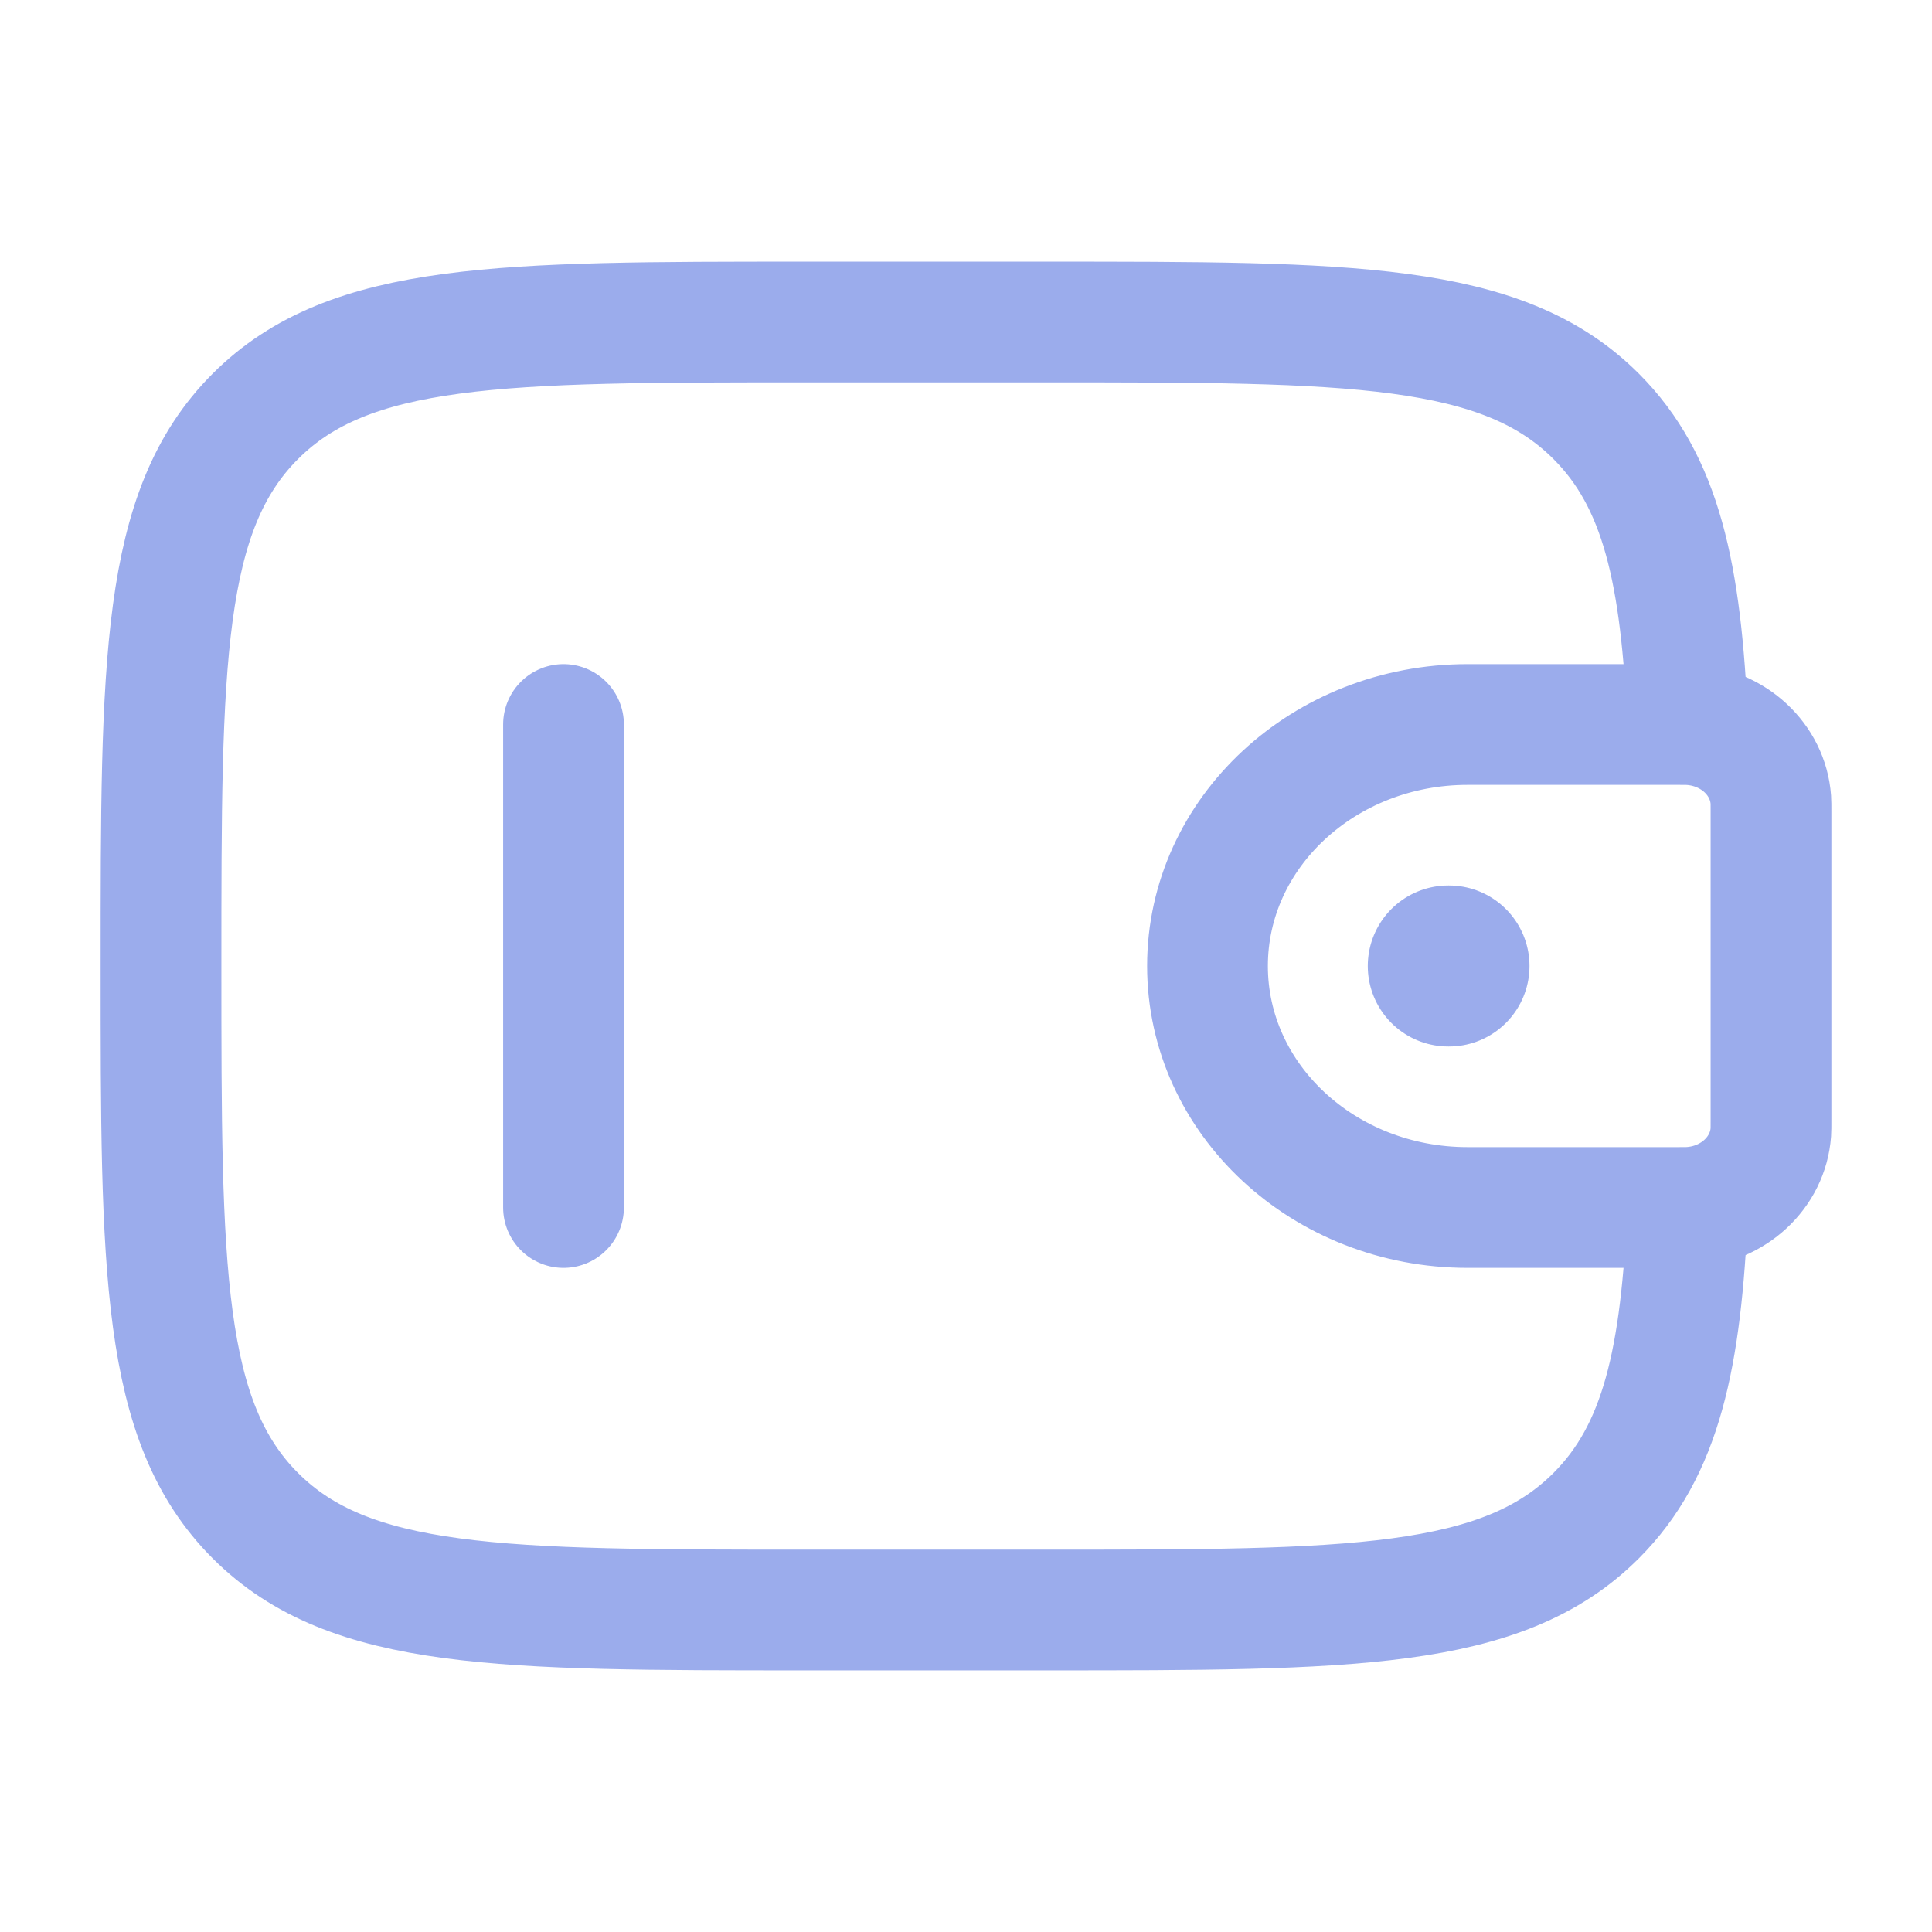
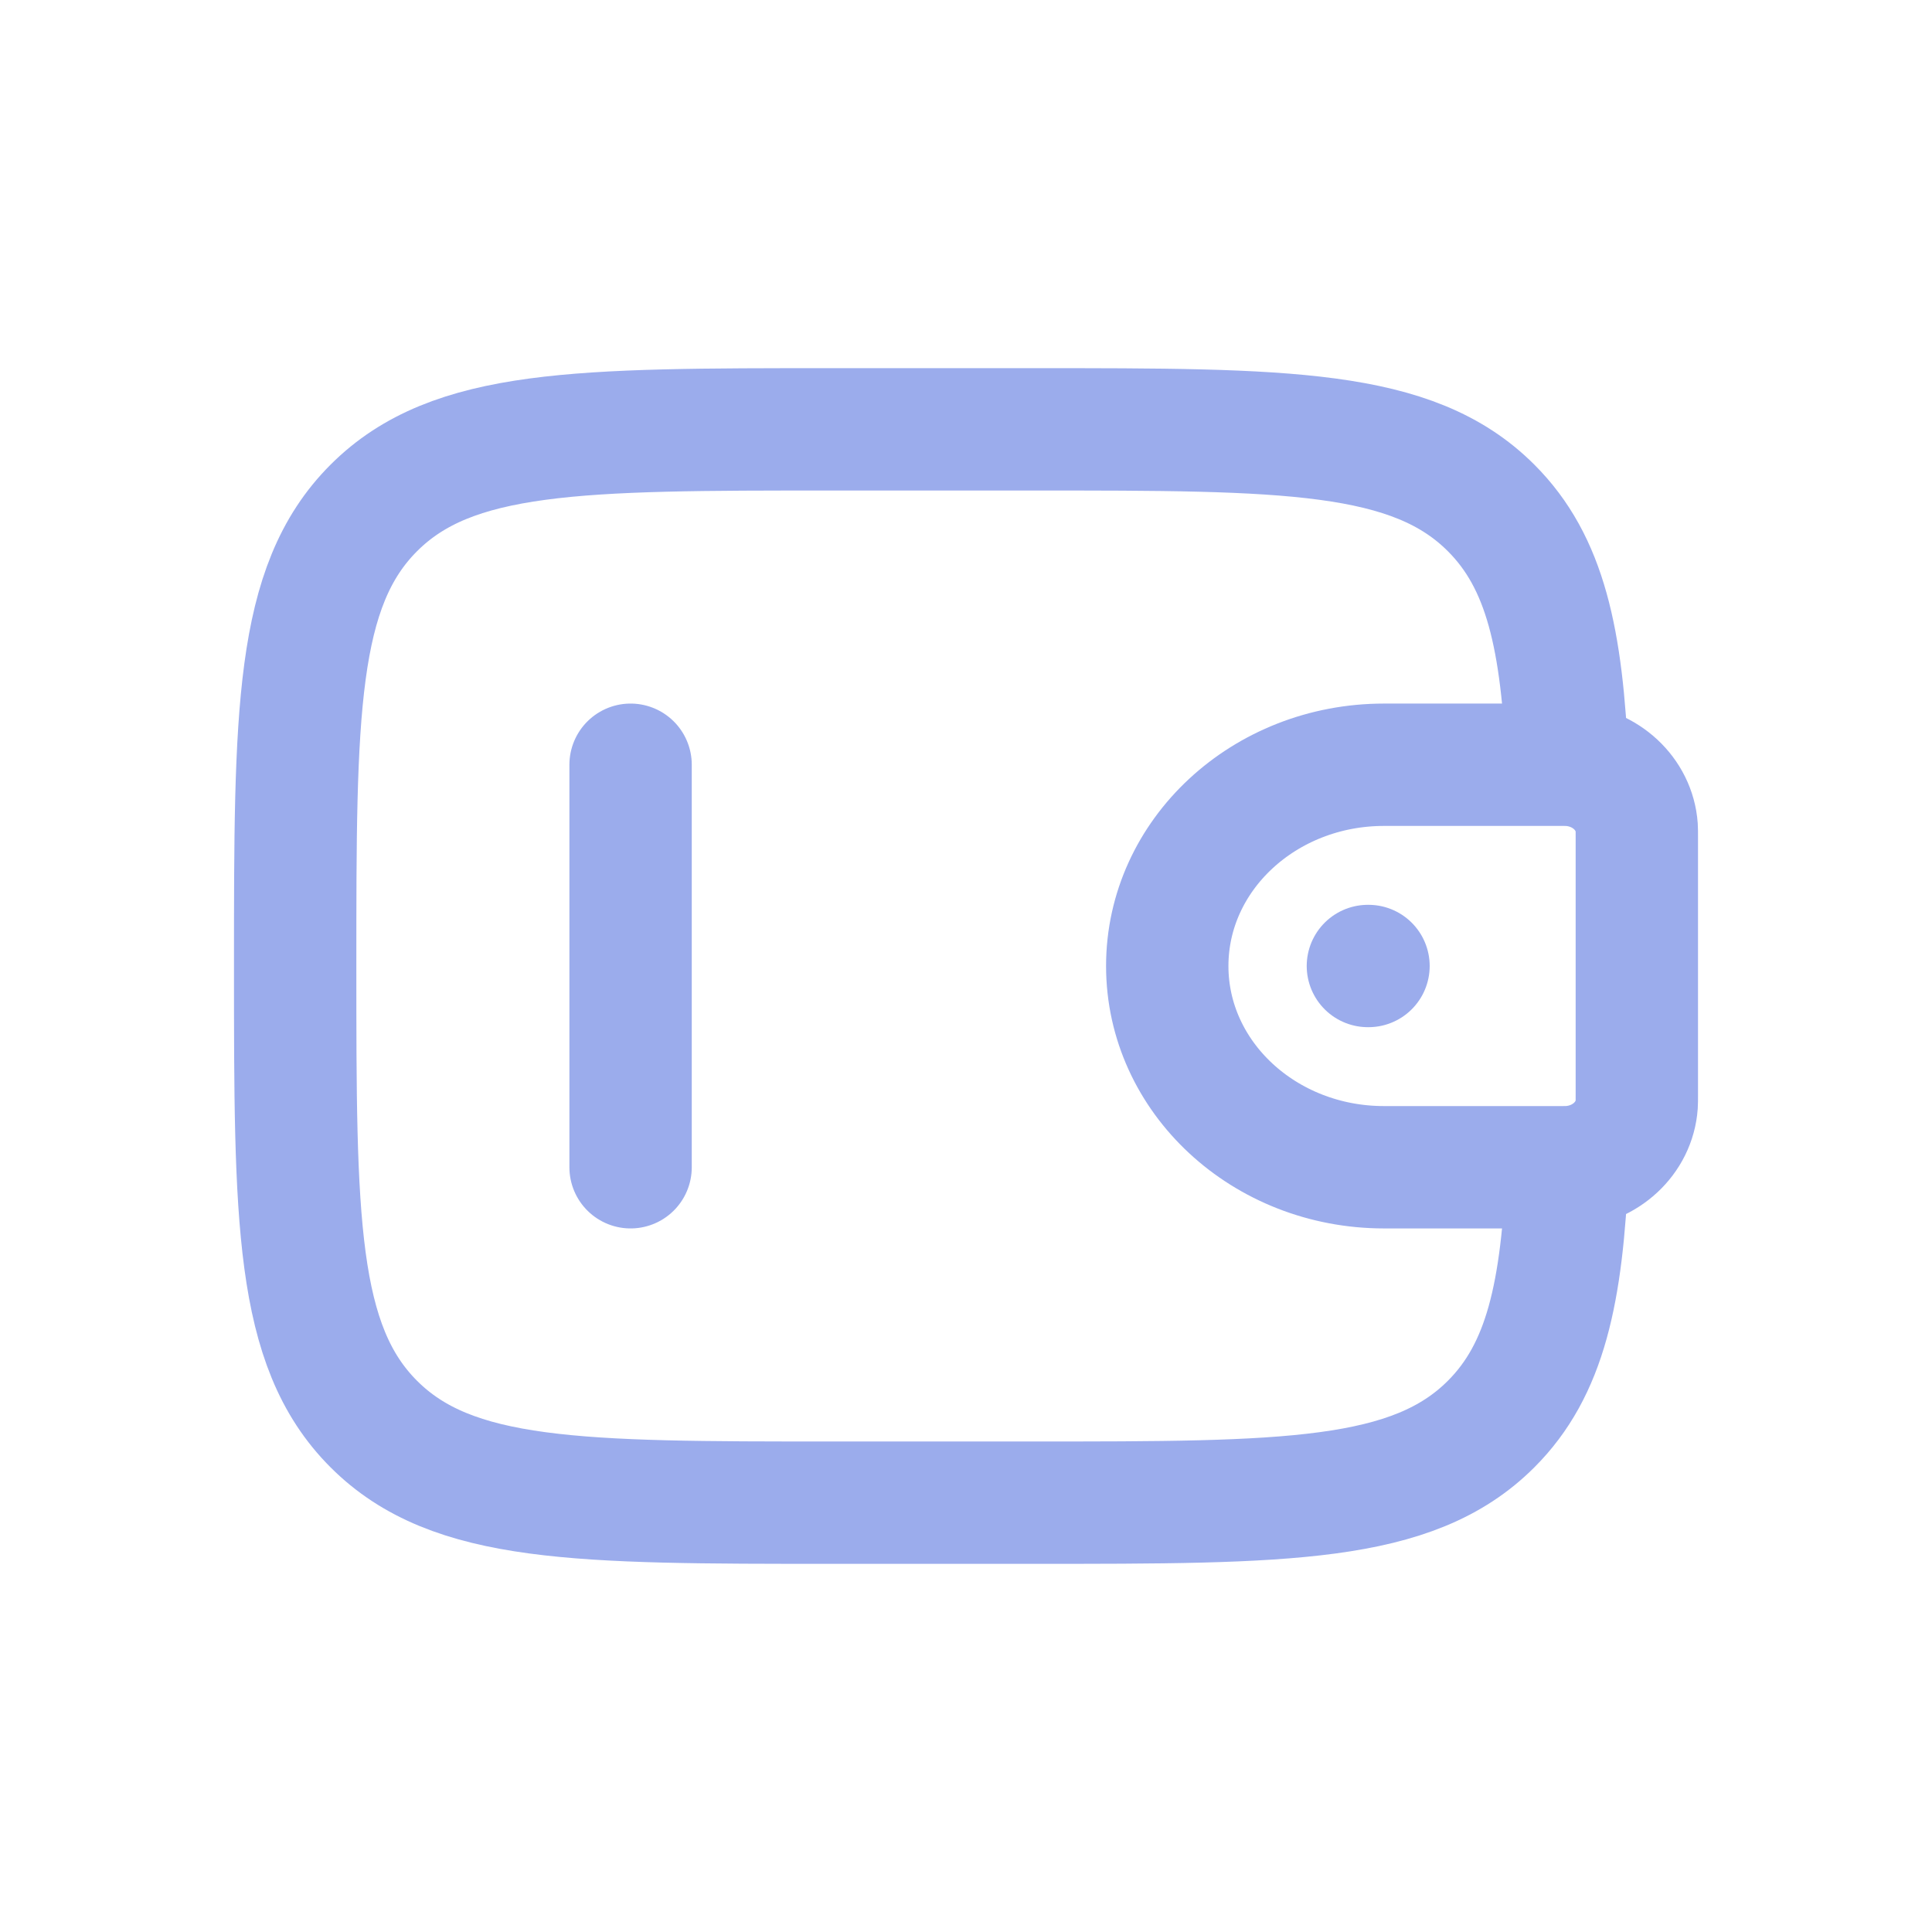
- <svg xmlns="http://www.w3.org/2000/svg" width="800px" height="800px" viewBox="0 0 24 24" fill="none">
-   <g id="SVGRepo_bgCarrier" stroke-width="0" />
-   <g id="SVGRepo_tracerCarrier" stroke-linecap="round" stroke-linejoin="round" />
+ <svg xmlns="http://www.w3.org/2000/svg" width="800px" height="800px" viewBox="-2.4 -2.4 28.80 28.80" fill="none" transform="rotate(0)" stroke="#000000">
+   <g id="SVGRepo_bgCarrier" stroke-width="0" transform="translate(0,0), scale(1)" />
+   <g id="SVGRepo_tracerCarrier" stroke-linecap="round" stroke-linejoin="round" stroke="#CCCCCC" stroke-width="0.096" />
  <g id="SVGRepo_iconCarrier">
-     <path d="M7 15L7 9" stroke="#9bacecff" stroke-width="1.5" stroke-linecap="round" stroke-linejoin="round" />
-     <path d="M20.833 9H18.231C16.447 9 15 10.343 15 12C15 13.657 16.447 15 18.231 15H20.833C20.917 15 20.958 15 20.994 14.998C21.533 14.965 21.962 14.566 21.998 14.065C22 14.033 22 13.994 22 13.917V10.083C22 10.006 22 9.967 21.998 9.935C21.962 9.434 21.533 9.035 20.994 9.002C20.958 9 20.917 9 20.833 9Z" stroke="#9bacecff" stroke-width="1.5" />
-     <path d="M20.965 9C20.887 7.128 20.637 5.98 19.828 5.172C18.657 4 16.771 4 13 4L10 4C6.229 4 4.343 4 3.172 5.172C2 6.343 2 8.229 2 12C2 15.771 2 17.657 3.172 18.828C4.343 20 6.229 20 10 20H13C16.771 20 18.657 20 19.828 18.828C20.637 18.02 20.887 16.872 20.965 15" stroke="#9bacecff" stroke-width="1.5" />
-     <path d="M17.991 12H18" stroke="#9bacecff" stroke-width="2" stroke-linecap="round" stroke-linejoin="round" />
+     <path d="M7 15L7 9" stroke="#9bacecff" stroke-width="1.824" stroke-linecap="round" stroke-linejoin="round" />
+     <path d="M20.833 9H18.231C16.447 9 15 10.343 15 12C15 13.657 16.447 15 18.231 15H20.833C20.917 15 20.958 15 20.994 14.998C21.533 14.965 21.962 14.566 21.998 14.065C22 14.033 22 13.994 22 13.917V10.083C22 10.006 22 9.967 21.998 9.935C21.962 9.434 21.533 9.035 20.994 9.002C20.958 9 20.917 9 20.833 9Z" stroke="#9bacecff" stroke-width="1.824" />
+     <path d="M20.965 9C20.887 7.128 20.637 5.98 19.828 5.172C18.657 4 16.771 4 13 4L10 4C6.229 4 4.343 4 3.172 5.172C2 6.343 2 8.229 2 12C2 15.771 2 17.657 3.172 18.828C4.343 20 6.229 20 10 20H13C16.771 20 18.657 20 19.828 18.828C20.637 18.02 20.887 16.872 20.965 15" stroke="#9bacecff" stroke-width="1.824" />
+     <path d="M17.991 12H18" stroke="#9bacecff" stroke-width="1.824" stroke-linecap="round" stroke-linejoin="round" />
  </g>
</svg>
